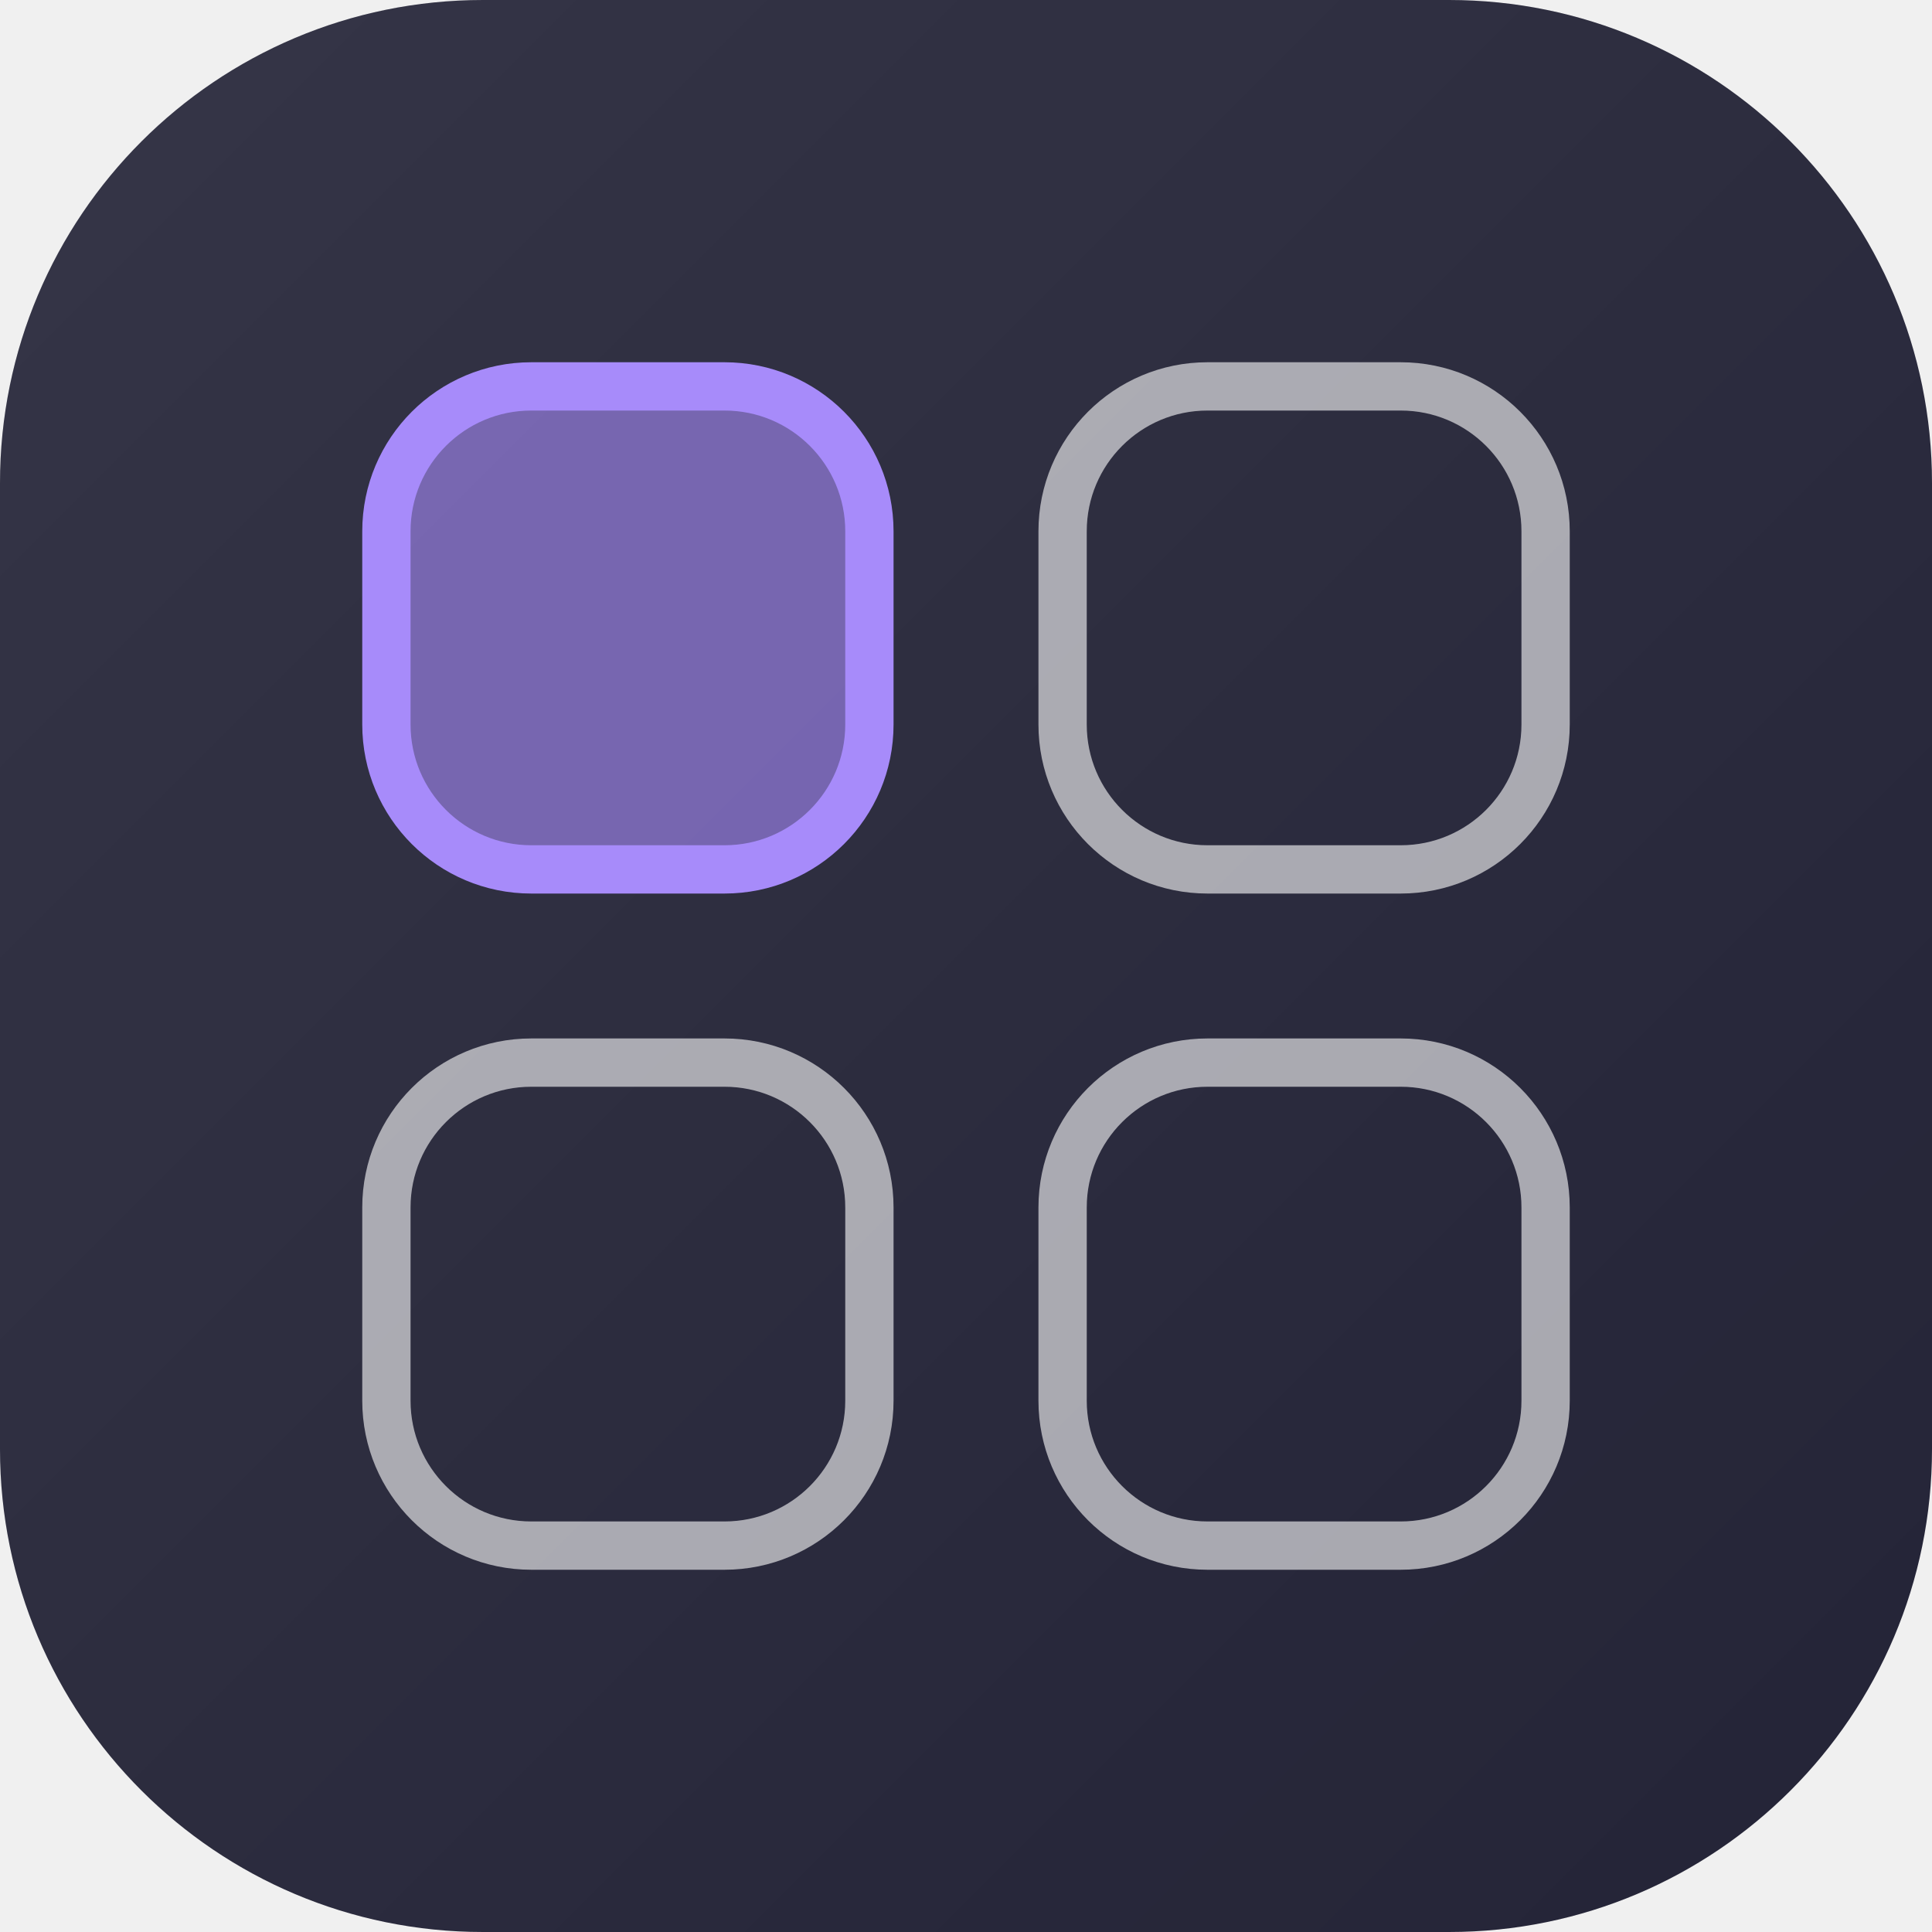
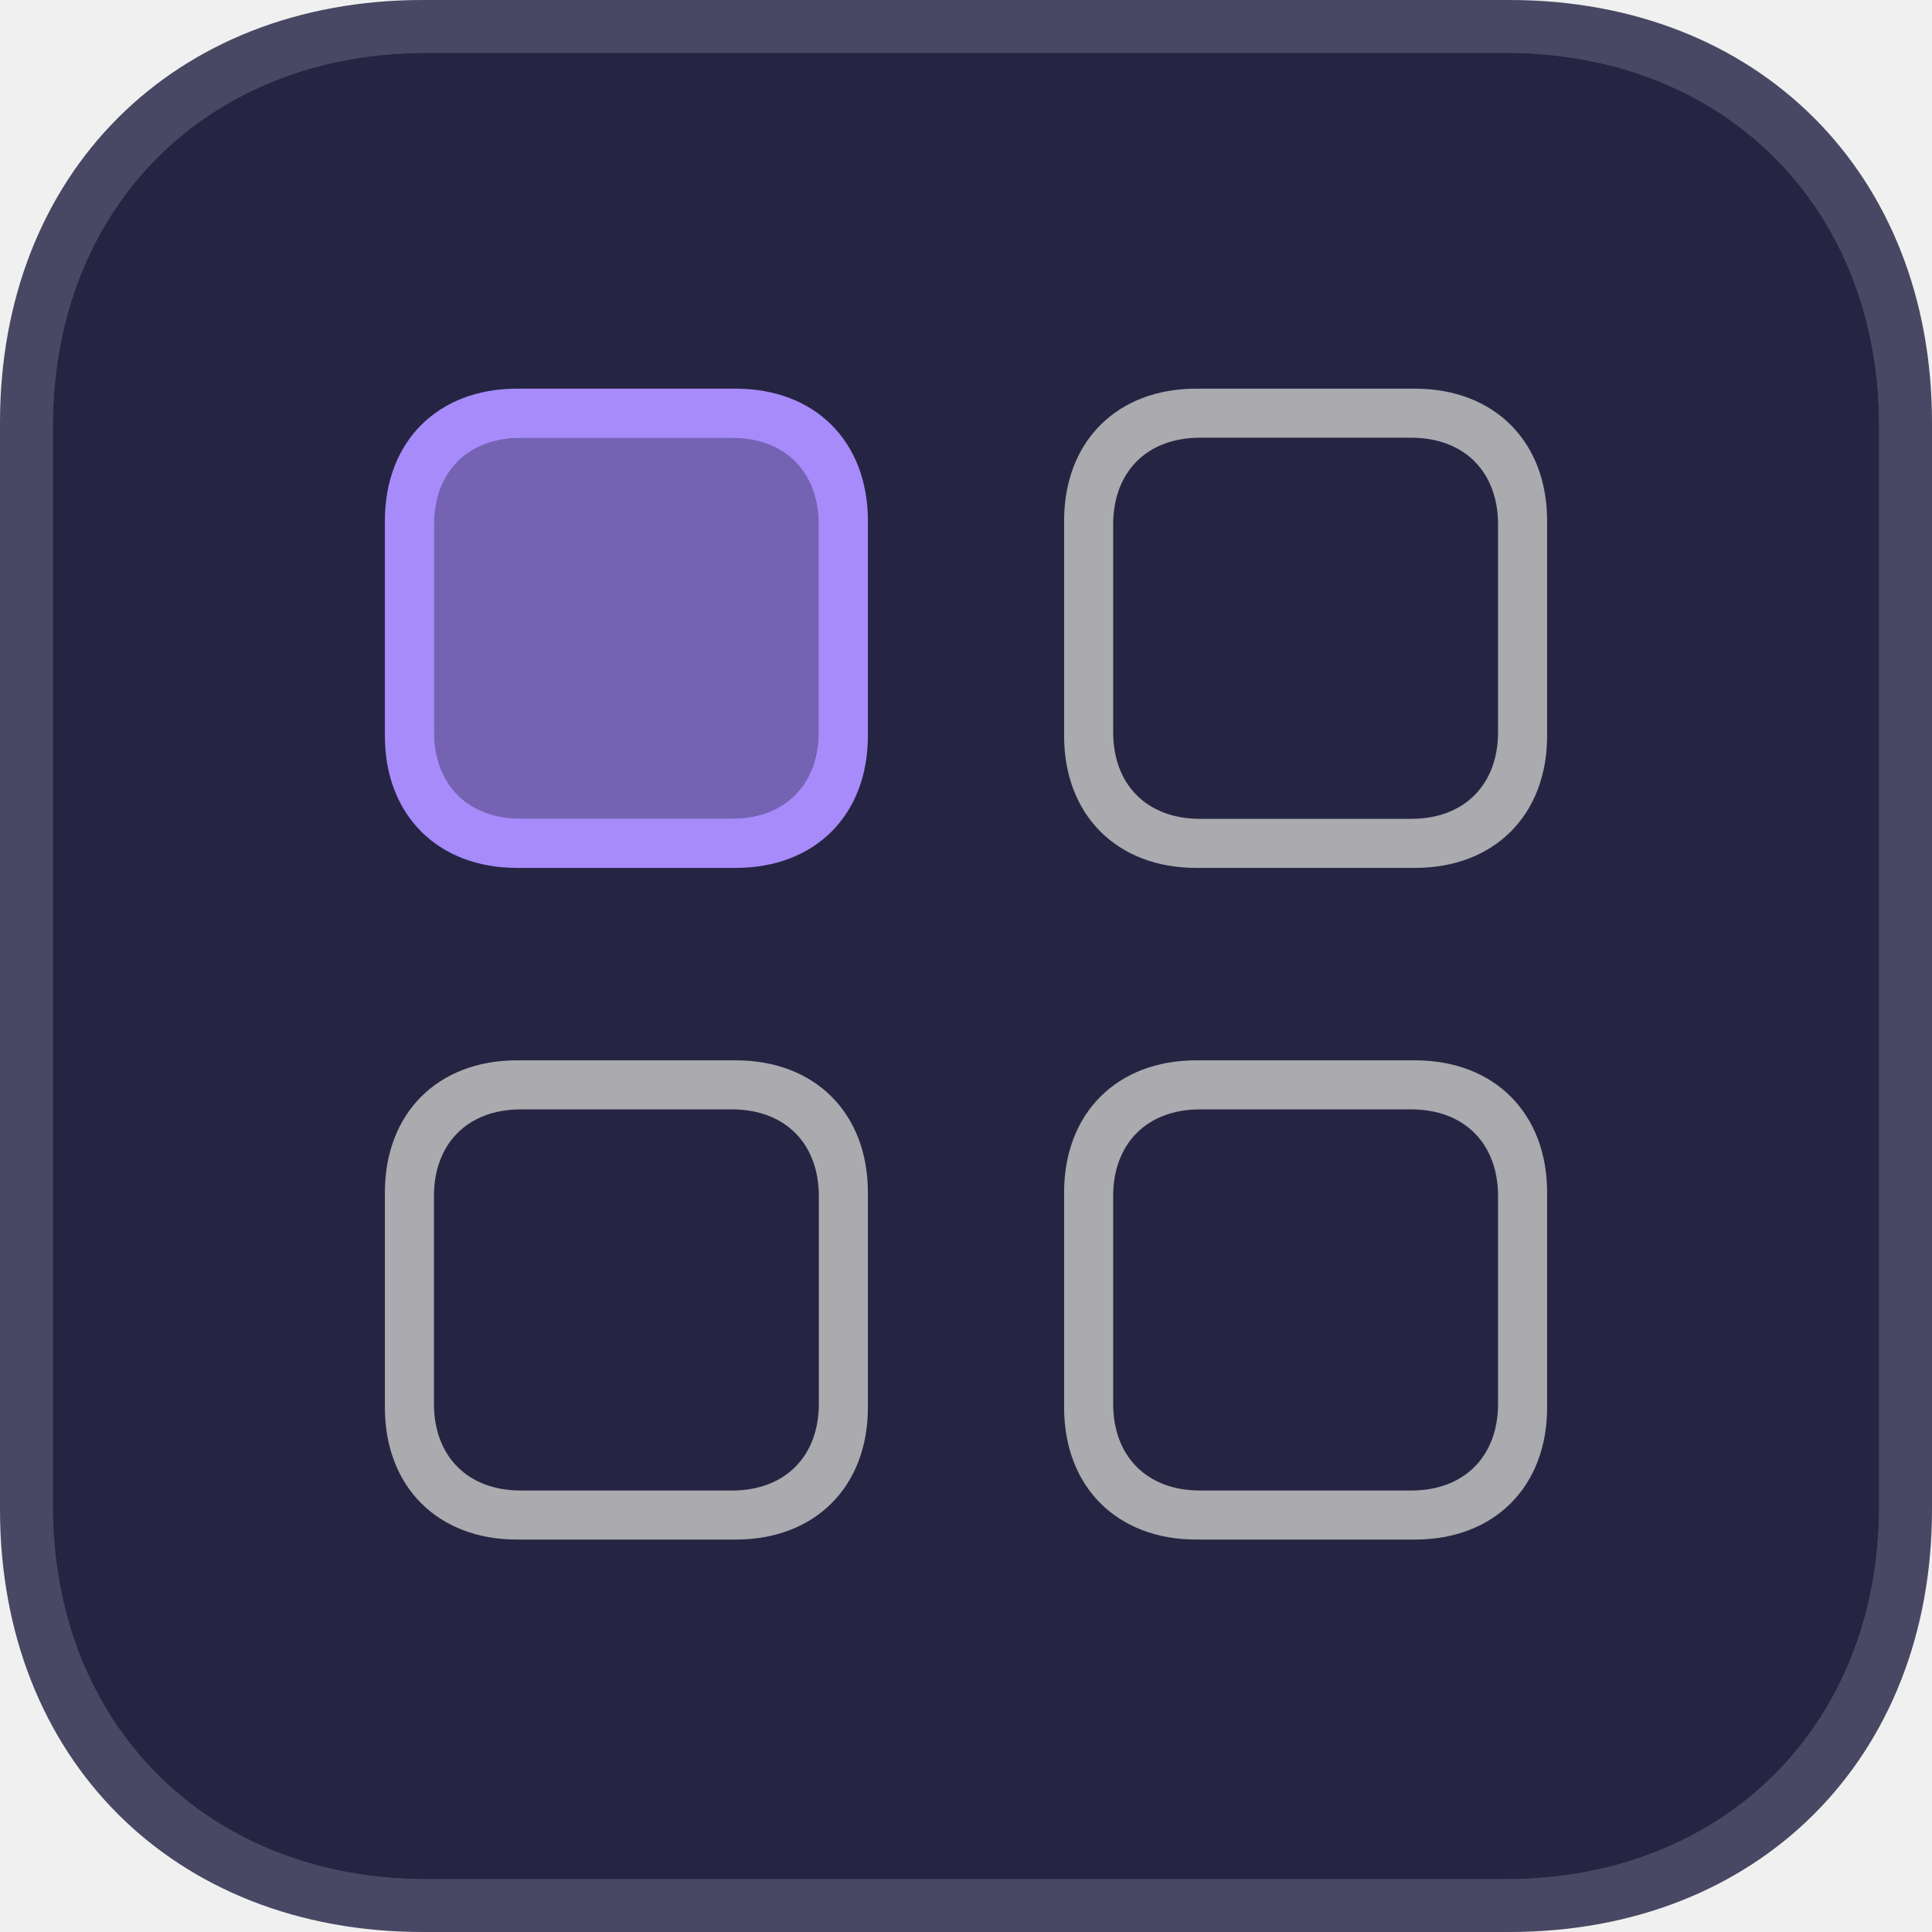
- <svg xmlns="http://www.w3.org/2000/svg" viewBox="0 0 80 80" width="80" height="80">
+ <svg xmlns="http://www.w3.org/2000/svg" width="512" height="512" viewBox="0 0 512 512">
  <defs>
-     <linearGradient id="bg" x1="0" y1="0" x2="1" y2="1">
-       <stop offset="0%" stop-color="rgba(255,255,255,0.12)" />
-       <stop offset="100%" stop-color="rgba(255,255,255,0.04)" />
-     </linearGradient>
+     <path id="outerPath" d="       M 112 0       C 46 0 0 46 0 112       L 0 400       C 0 466 46 512 112 512       L 400 512       C 466 512 512 466 512 400       L 512 112       C 512 46 466 0 400 0 Z" />
+     <mask id="faceMask" maskUnits="userSpaceOnUse" x="0" y="0" width="512" height="512">
+       <rect width="512" height="512" fill="black" />
+       <path d="         M 113 14         C 55 14 14 55 14 113         L 14 399         C 14 457 55 498 113 498         L 399 498         C 457 498 498 457 498 399         L 498 113         C 498 55 457 14 399 14 Z" fill="white" />
+     </mask>
  </defs>
-   <rect width="80" height="80" rx="20" fill="#1a1a2e" />
-   <rect width="80" height="80" rx="20" fill="url(#bg)" />
-   <rect x="16" y="16" width="20" height="20" rx="6" fill="rgba(167,139,250,0.6)" stroke="#a78bfa" stroke-width="2" />
-   <rect x="44" y="16" width="20" height="20" rx="6" fill="none" stroke="rgba(255,255,255,0.6)" stroke-width="2" />
-   <rect x="16" y="44" width="20" height="20" rx="6" fill="none" stroke="rgba(255,255,255,0.6)" stroke-width="2" />
-   <rect x="44" y="44" width="20" height="20" rx="6" fill="none" stroke="rgba(255,255,255,0.6)" stroke-width="2" />
+   <path d="     M 112 0     C 46 0 0 46 0 112     L 0 400     C 0 466 46 512 112 512     L 400 512     C 466 512 512 466 512 400     L 512 112     C 512 46 466 0 400 0 Z" fill="#484864" />
+   <g mask="url(#faceMask)">
+     <path d="       M 113 14       C 55 14 14 55 14 113       L 14 399       C 14 457 55 498 113 498       L 399 498       C 457 498 498 457 498 399       L 498 113       C 498 55 457 14 399 14 Z" fill="#252543" />
+   </g>
+   <path d="     M 137 103     L 195 103     C 216 103 230 117 230 138     L 230 195     C 230 216 216 230 195 230     L 137 230     C 116 230 102 216 102 195     L 102 138     C 102 117 116 103 137 103 Z" fill="#A78BFA" />
+   <mask id="selectedFillMask" maskUnits="userSpaceOnUse" x="102" y="103" width="128" height="127">
+     <rect x="102" y="103" width="128" height="127" fill="black" />
+     <path d="       M 138 116       L 194 116       C 208 116 217 125 217 139       L 217 194       C 217 208 208 217 194 217       L 138 217       C 124 217 115 208 115 194       L 115 139       C 115 125 124 116 138 116 Z" fill="white" />
+   </mask>
+   <g mask="url(#selectedFillMask)">
+     <path d="       M 138 116       L 194 116       C 208 116 217 125 217 139       L 217 194       C 217 208 208 217 194 217       L 138 217       C 124 217 115 208 115 194       L 115 139       C 115 125 124 116 138 116 Z" fill="#7463B3" />
+   </g>
+   <path d="     M 317 103     L 375 103     C 396 103 410 117 410 138     L 410 195     C 410 216 396 230 375 230     L 317 230     C 296 230 282 216 282 195     L 282 138     C 282 117 296 103 317 103 Z" fill="#AAAAAF" />
+   <path d="     M 318 116     L 374 116     C 388 116 397 125 397 139     L 397 194     C 397 208 388 217 374 217     L 318 217     C 304 217 295 208 295 194     L 295 139     C 295 125 304 116 318 116 Z" fill="#252543" />
+   <path d="     M 137 281     L 195 281     C 216 281 230 295 230 316     L 230 373     C 230 394 216 408 195 408     L 137 408     C 116 408 102 394 102 373     L 102 316     C 102 295 116 281 137 281 Z" fill="#AAAAAF" />
+   <path d="     M 138 294     L 194 294     C 208 294 217 303 217 317     L 217 372     C 217 386 208 395 194 395     L 138 395     C 124 395 115 386 115 372     L 115 317     C 115 303 124 294 138 294 Z" fill="#252543" />
+   <path d="     M 317 281     L 375 281     C 396 281 410 295 410 316     L 410 373     C 410 394 396 408 375 408     L 317 408     C 296 408 282 394 282 373     L 282 316     C 282 295 296 281 317 281 Z" fill="#AAAAAF" />
+   <path d="     M 318 294     L 374 294     C 388 294 397 303 397 317     L 397 372     C 397 386 388 395 374 395     L 318 395     C 304 395 295 386 295 372     L 295 317     C 295 303 304 294 318 294 Z" fill="#252543" />
</svg>
